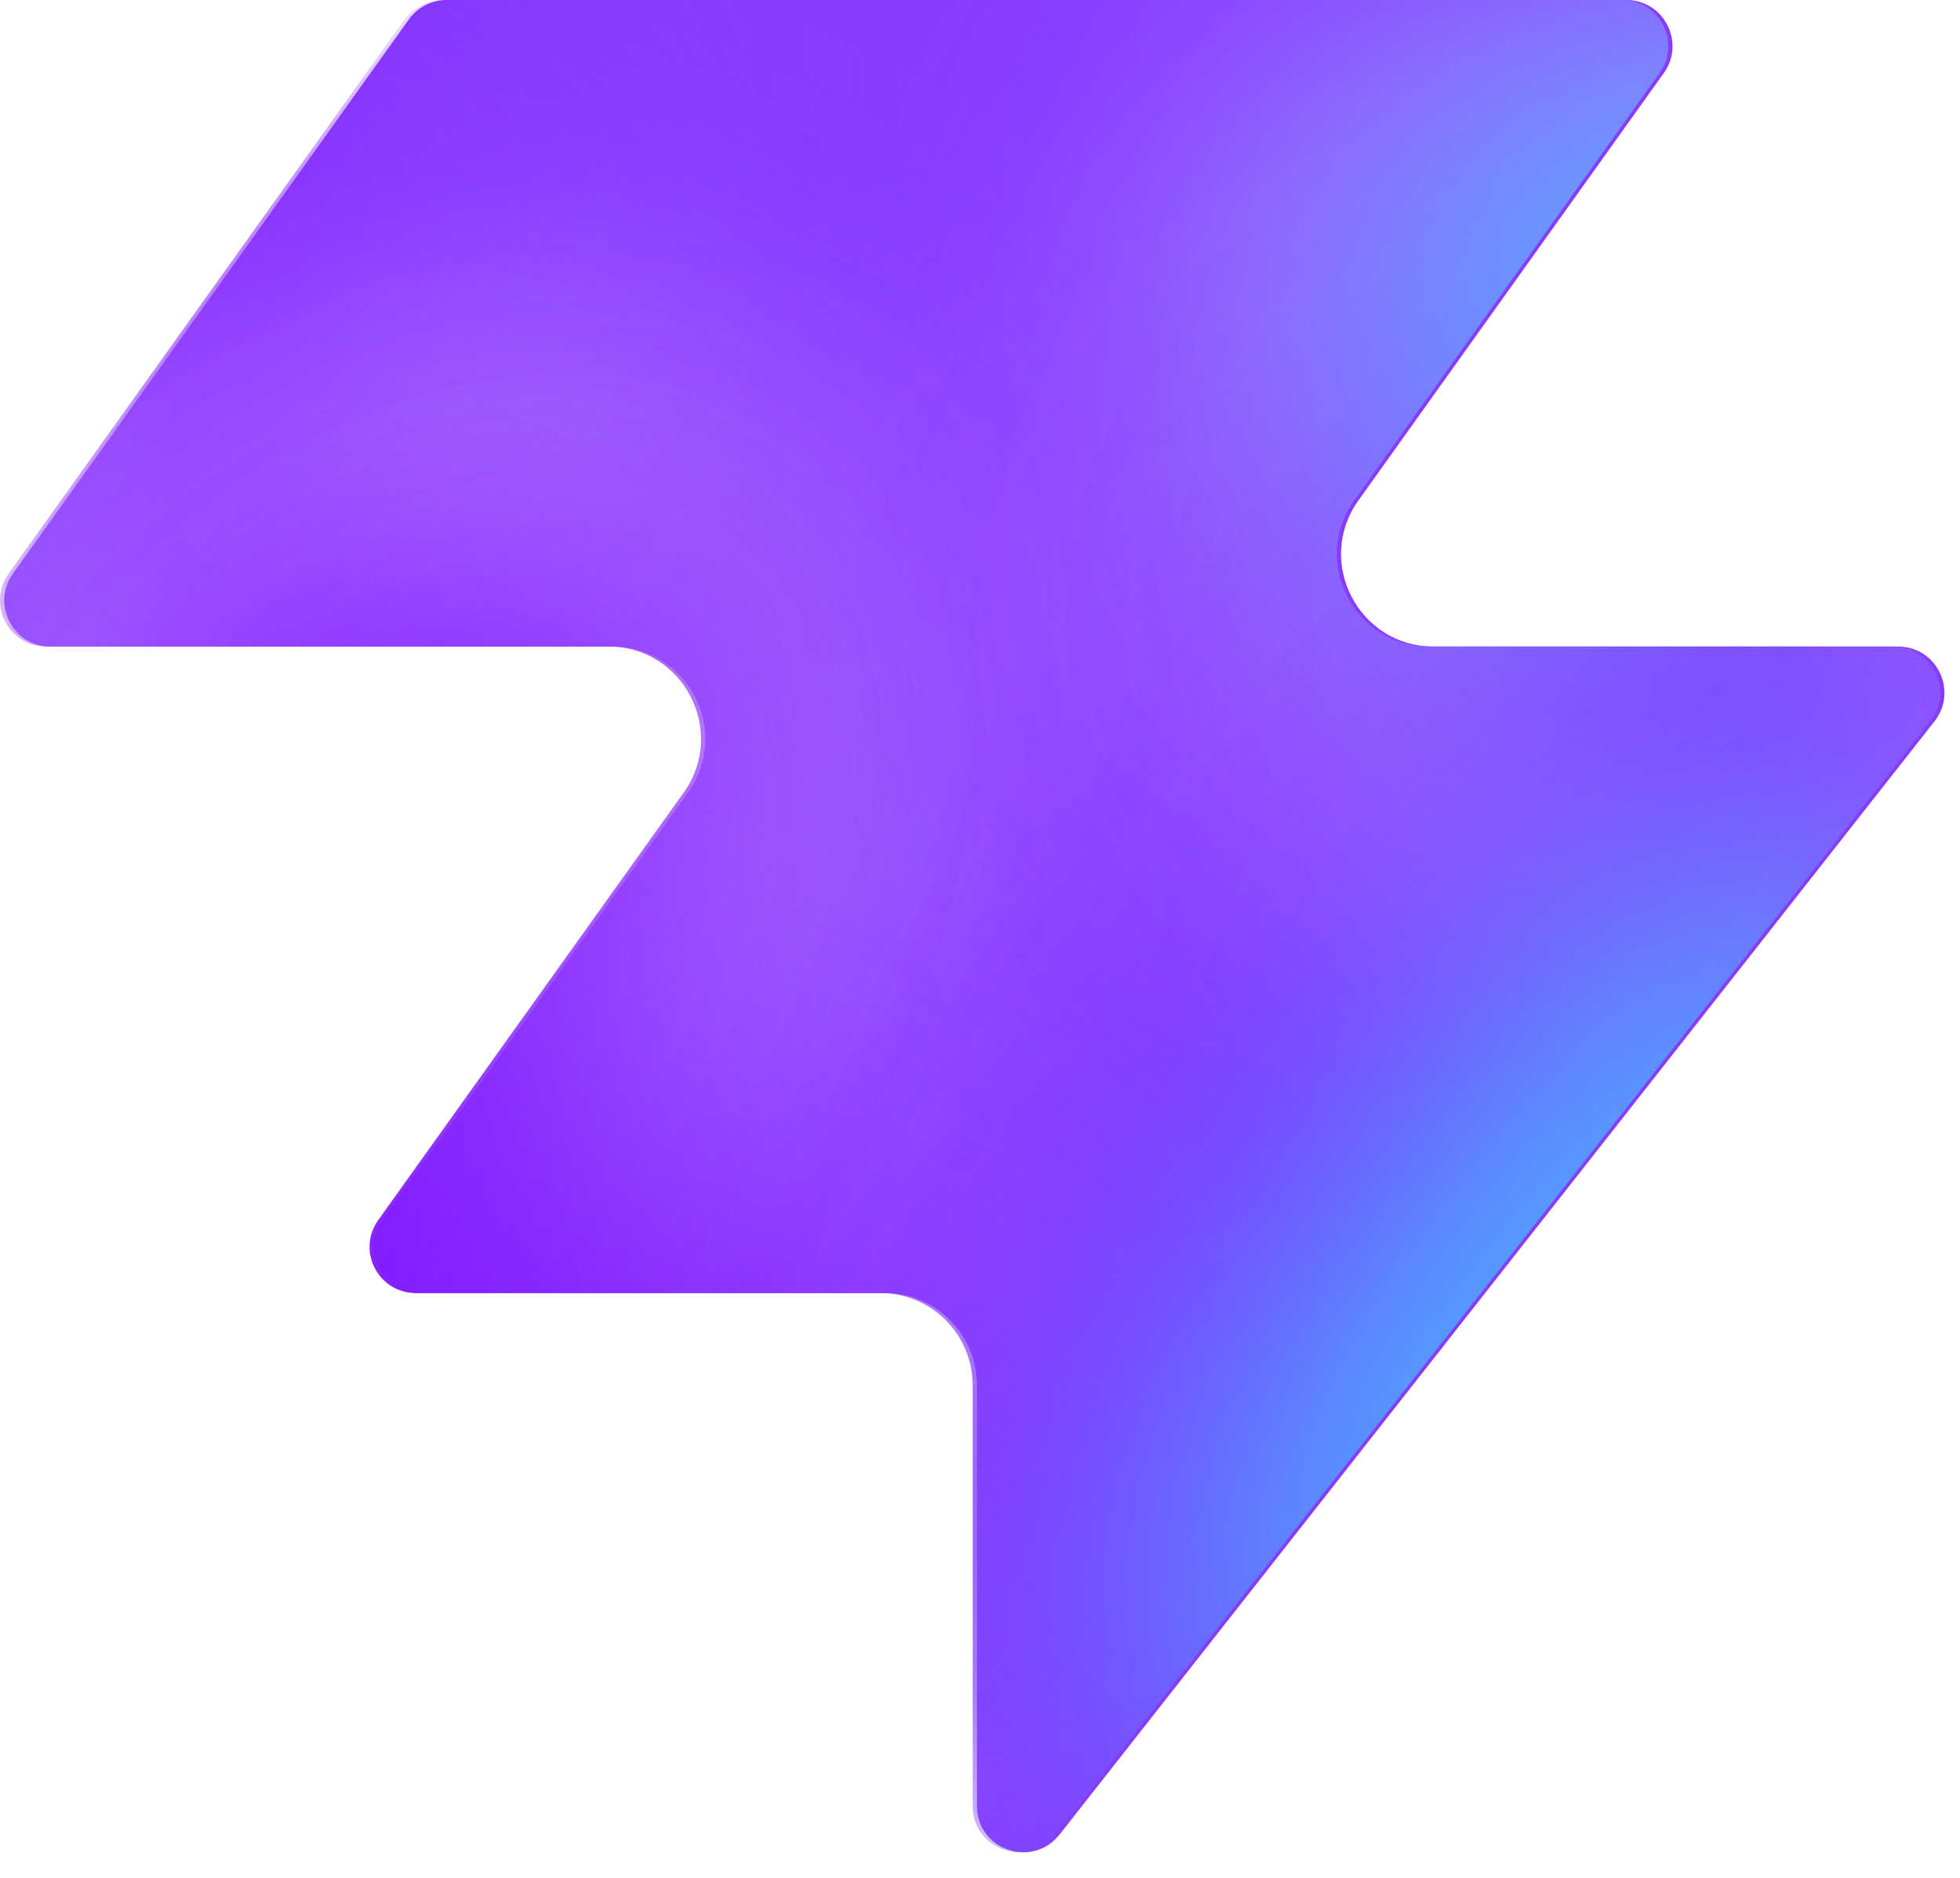
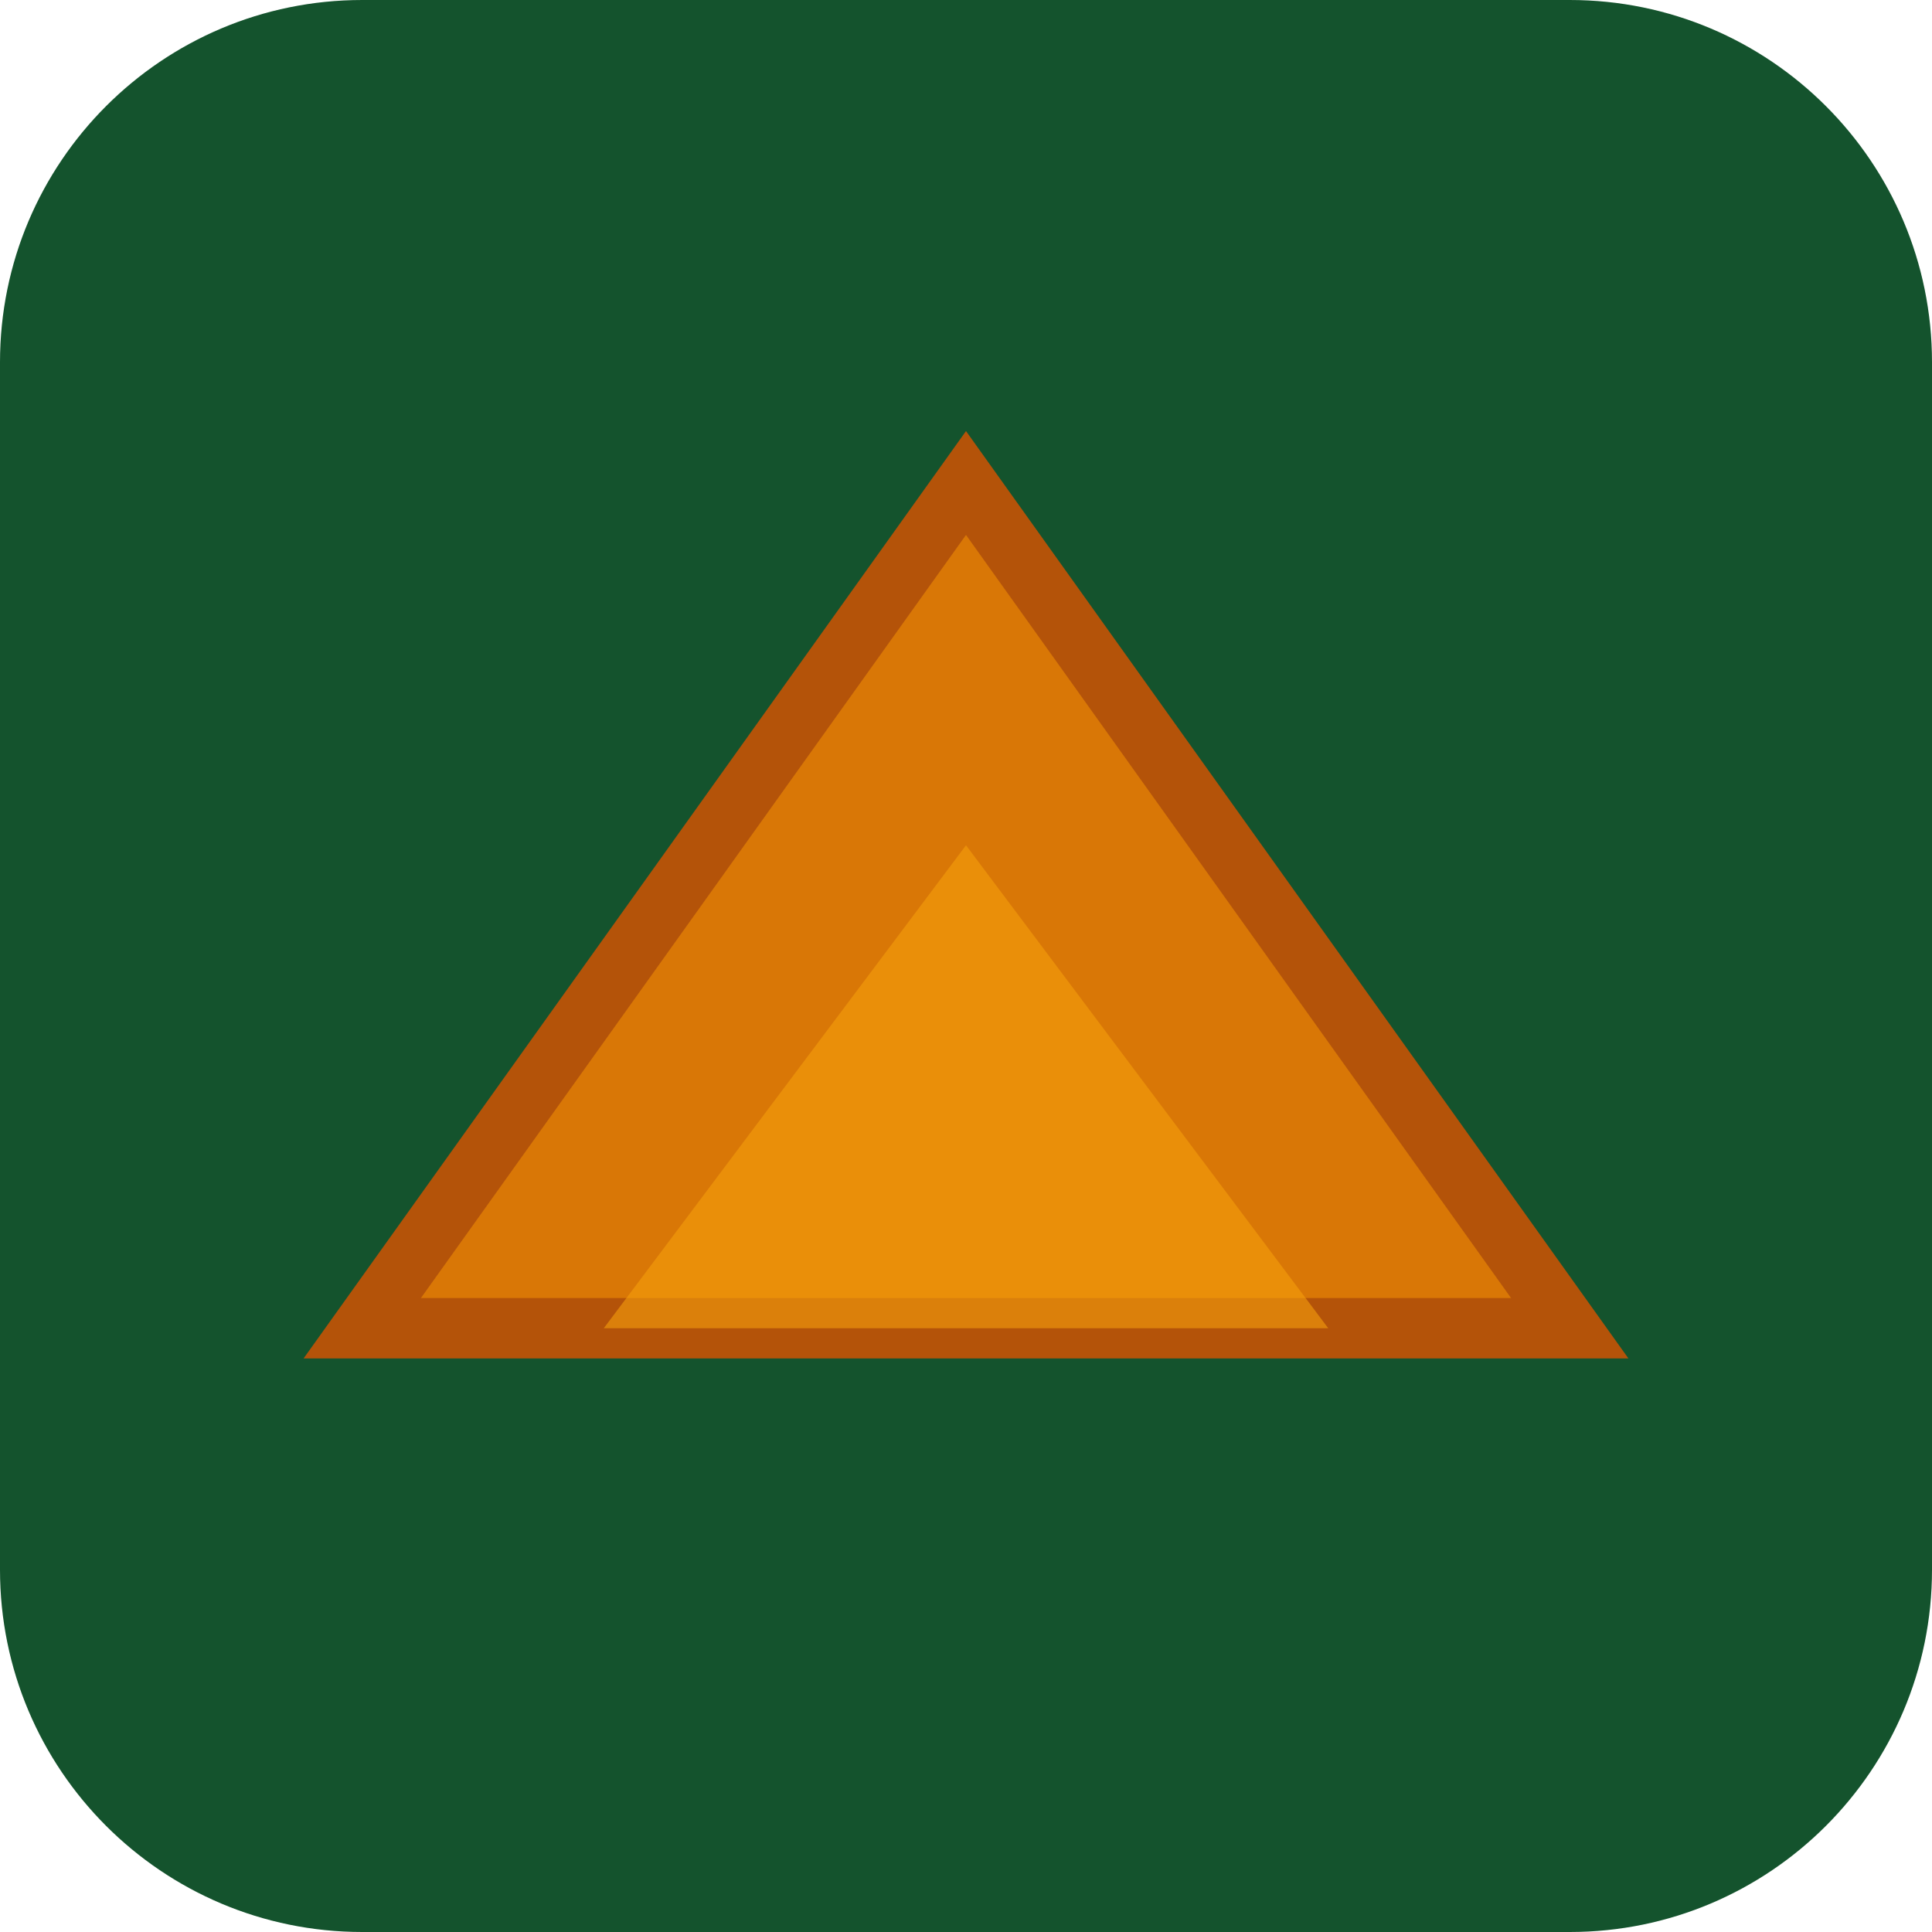
- <svg xmlns="http://www.w3.org/2000/svg" width="48" height="46" fill="none" viewBox="0 0 48 46">
-   <path fill="#863bff" d="M25.946 44.938c-.664.845-2.021.375-2.021-.698V33.937a2.26 2.26 0 0 0-2.262-2.262H10.287c-.92 0-1.456-1.04-.92-1.788l7.48-10.471c1.07-1.497 0-3.578-1.842-3.578H1.237c-.92 0-1.456-1.04-.92-1.788L10.013.474c.214-.297.556-.474.92-.474h28.894c.92 0 1.456 1.04.92 1.788l-7.48 10.471c-1.07 1.498 0 3.579 1.842 3.579h11.377c.943 0 1.473 1.088.89 1.83L25.947 44.94z" style="fill:#863bff;fill:color(display-p3 .525 .23 1);fill-opacity:1" />
-   <mask id="a" width="48" height="46" x="0" y="0" maskUnits="userSpaceOnUse" style="mask-type:alpha">
-     <path fill="#000" d="M25.842 44.938c-.664.844-2.021.375-2.021-.698V33.937a2.26 2.26 0 0 0-2.262-2.262H10.183c-.92 0-1.456-1.04-.92-1.788l7.48-10.471c1.07-1.498 0-3.579-1.842-3.579H1.133c-.92 0-1.456-1.04-.92-1.787L9.91.473c.214-.297.556-.474.92-.474h28.894c.92 0 1.456 1.04.92 1.788l-7.48 10.471c-1.07 1.498 0 3.578 1.842 3.578h11.377c.943 0 1.473 1.088.89 1.832L25.843 44.94z" style="fill:#000;fill-opacity:1" />
-   </mask>
-   <g mask="url(#a)">
-     <g filter="url(#b)">
-       <ellipse cx="5.508" cy="14.704" fill="#ede6ff" rx="5.508" ry="14.704" style="fill:#ede6ff;fill:color(display-p3 .927 .903 1);fill-opacity:1" transform="matrix(.00324 1 1 -.00324 -4.47 31.516)" />
-     </g>
-     <g filter="url(#c)">
-       <ellipse cx="10.399" cy="29.851" fill="#ede6ff" rx="10.399" ry="29.851" style="fill:#ede6ff;fill:color(display-p3 .927 .903 1);fill-opacity:1" transform="matrix(.00324 1 1 -.00324 -39.328 7.883)" />
-     </g>
-     <g filter="url(#d)">
-       <ellipse cx="5.508" cy="30.487" fill="#7e14ff" rx="5.508" ry="30.487" style="fill:#7e14ff;fill:color(display-p3 .492 .077 1);fill-opacity:1" transform="rotate(89.814 -25.913 -14.639)scale(1 -1)" />
-     </g>
-     <g filter="url(#e)">
-       <ellipse cx="5.508" cy="30.599" fill="#7e14ff" rx="5.508" ry="30.599" style="fill:#7e14ff;fill:color(display-p3 .492 .077 1);fill-opacity:1" transform="rotate(89.814 -32.644 -3.334)scale(1 -1)" />
-     </g>
-     <g filter="url(#f)">
-       <ellipse cx="5.508" cy="30.599" fill="#7e14ff" rx="5.508" ry="30.599" style="fill:#7e14ff;fill:color(display-p3 .492 .077 1);fill-opacity:1" transform="matrix(.00324 1 1 -.00324 -34.34 30.47)" />
-     </g>
-     <g filter="url(#g)">
-       <ellipse cx="14.072" cy="22.078" fill="#ede6ff" rx="14.072" ry="22.078" style="fill:#ede6ff;fill:color(display-p3 .927 .903 1);fill-opacity:1" transform="rotate(93.35 24.506 48.493)scale(-1 1)" />
-     </g>
-     <g filter="url(#h)">
-       <ellipse cx="3.47" cy="21.501" fill="#7e14ff" rx="3.47" ry="21.501" style="fill:#7e14ff;fill:color(display-p3 .492 .077 1);fill-opacity:1" transform="rotate(89.009 28.708 47.59)scale(-1 1)" />
-     </g>
-     <g filter="url(#i)">
-       <ellipse cx="3.47" cy="21.501" fill="#7e14ff" rx="3.47" ry="21.501" style="fill:#7e14ff;fill:color(display-p3 .492 .077 1);fill-opacity:1" transform="rotate(89.009 28.708 47.59)scale(-1 1)" />
-     </g>
-     <g filter="url(#j)">
-       <ellipse cx=".387" cy="8.972" fill="#7e14ff" rx="4.407" ry="29.108" style="fill:#7e14ff;fill:color(display-p3 .492 .077 1);fill-opacity:1" transform="rotate(39.51 .387 8.972)" />
-     </g>
-     <g filter="url(#k)">
-       <ellipse cx="47.523" cy="-6.092" fill="#7e14ff" rx="4.407" ry="29.108" style="fill:#7e14ff;fill:color(display-p3 .492 .077 1);fill-opacity:1" transform="rotate(37.892 47.523 -6.092)" />
-     </g>
-     <g filter="url(#l)">
-       <ellipse cx="41.412" cy="6.333" fill="#47bfff" rx="5.971" ry="9.665" style="fill:#47bfff;fill:color(display-p3 .28 .748 1);fill-opacity:1" transform="rotate(37.892 41.412 6.333)" />
-     </g>
-     <g filter="url(#m)">
-       <ellipse cx="-1.879" cy="38.332" fill="#7e14ff" rx="4.407" ry="29.108" style="fill:#7e14ff;fill:color(display-p3 .492 .077 1);fill-opacity:1" transform="rotate(37.892 -1.88 38.332)" />
-     </g>
-     <g filter="url(#n)">
-       <ellipse cx="-1.879" cy="38.332" fill="#7e14ff" rx="4.407" ry="29.108" style="fill:#7e14ff;fill:color(display-p3 .492 .077 1);fill-opacity:1" transform="rotate(37.892 -1.88 38.332)" />
-     </g>
-     <g filter="url(#o)">
-       <ellipse cx="35.651" cy="29.907" fill="#7e14ff" rx="4.407" ry="29.108" style="fill:#7e14ff;fill:color(display-p3 .492 .077 1);fill-opacity:1" transform="rotate(37.892 35.651 29.907)" />
-     </g>
-     <g filter="url(#p)">
-       <ellipse cx="38.418" cy="32.4" fill="#47bfff" rx="5.971" ry="15.297" style="fill:#47bfff;fill:color(display-p3 .28 .748 1);fill-opacity:1" transform="rotate(37.892 38.418 32.4)" />
-     </g>
-   </g>
-   <defs>
-     <filter id="b" width="60.045" height="41.654" x="-19.77" y="16.149" color-interpolation-filters="sRGB" filterUnits="userSpaceOnUse">
-       <feFlood flood-opacity="0" result="BackgroundImageFix" />
-       <feBlend in="SourceGraphic" in2="BackgroundImageFix" result="shape" />
-       <feGaussianBlur result="effect1_foregroundBlur_2002_17158" stdDeviation="7.659" />
-     </filter>
-     <filter id="c" width="90.34" height="51.437" x="-54.613" y="-7.533" color-interpolation-filters="sRGB" filterUnits="userSpaceOnUse">
-       <feFlood flood-opacity="0" result="BackgroundImageFix" />
-       <feBlend in="SourceGraphic" in2="BackgroundImageFix" result="shape" />
-       <feGaussianBlur result="effect1_foregroundBlur_2002_17158" stdDeviation="7.659" />
-     </filter>
-     <filter id="d" width="79.355" height="29.4" x="-49.64" y="2.03" color-interpolation-filters="sRGB" filterUnits="userSpaceOnUse">
-       <feFlood flood-opacity="0" result="BackgroundImageFix" />
-       <feBlend in="SourceGraphic" in2="BackgroundImageFix" result="shape" />
-       <feGaussianBlur result="effect1_foregroundBlur_2002_17158" stdDeviation="4.596" />
-     </filter>
-     <filter id="e" width="79.579" height="29.4" x="-45.045" y="20.029" color-interpolation-filters="sRGB" filterUnits="userSpaceOnUse">
-       <feFlood flood-opacity="0" result="BackgroundImageFix" />
-       <feBlend in="SourceGraphic" in2="BackgroundImageFix" result="shape" />
-       <feGaussianBlur result="effect1_foregroundBlur_2002_17158" stdDeviation="4.596" />
-     </filter>
-     <filter id="f" width="79.579" height="29.4" x="-43.513" y="21.178" color-interpolation-filters="sRGB" filterUnits="userSpaceOnUse">
-       <feFlood flood-opacity="0" result="BackgroundImageFix" />
-       <feBlend in="SourceGraphic" in2="BackgroundImageFix" result="shape" />
-       <feGaussianBlur result="effect1_foregroundBlur_2002_17158" stdDeviation="4.596" />
-     </filter>
-     <filter id="g" width="74.749" height="58.852" x="15.756" y="-17.901" color-interpolation-filters="sRGB" filterUnits="userSpaceOnUse">
-       <feFlood flood-opacity="0" result="BackgroundImageFix" />
-       <feBlend in="SourceGraphic" in2="BackgroundImageFix" result="shape" />
-       <feGaussianBlur result="effect1_foregroundBlur_2002_17158" stdDeviation="7.659" />
-     </filter>
-     <filter id="h" width="61.377" height="25.362" x="23.548" y="2.284" color-interpolation-filters="sRGB" filterUnits="userSpaceOnUse">
-       <feFlood flood-opacity="0" result="BackgroundImageFix" />
-       <feBlend in="SourceGraphic" in2="BackgroundImageFix" result="shape" />
-       <feGaussianBlur result="effect1_foregroundBlur_2002_17158" stdDeviation="4.596" />
-     </filter>
-     <filter id="i" width="61.377" height="25.362" x="23.548" y="2.284" color-interpolation-filters="sRGB" filterUnits="userSpaceOnUse">
-       <feFlood flood-opacity="0" result="BackgroundImageFix" />
-       <feBlend in="SourceGraphic" in2="BackgroundImageFix" result="shape" />
-       <feGaussianBlur result="effect1_foregroundBlur_2002_17158" stdDeviation="4.596" />
-     </filter>
-     <filter id="j" width="56.045" height="63.649" x="-27.636" y="-22.853" color-interpolation-filters="sRGB" filterUnits="userSpaceOnUse">
-       <feFlood flood-opacity="0" result="BackgroundImageFix" />
-       <feBlend in="SourceGraphic" in2="BackgroundImageFix" result="shape" />
-       <feGaussianBlur result="effect1_foregroundBlur_2002_17158" stdDeviation="4.596" />
-     </filter>
-     <filter id="k" width="54.814" height="64.646" x="20.116" y="-38.415" color-interpolation-filters="sRGB" filterUnits="userSpaceOnUse">
-       <feFlood flood-opacity="0" result="BackgroundImageFix" />
-       <feBlend in="SourceGraphic" in2="BackgroundImageFix" result="shape" />
-       <feGaussianBlur result="effect1_foregroundBlur_2002_17158" stdDeviation="4.596" />
-     </filter>
-     <filter id="l" width="33.541" height="35.313" x="24.641" y="-11.323" color-interpolation-filters="sRGB" filterUnits="userSpaceOnUse">
-       <feFlood flood-opacity="0" result="BackgroundImageFix" />
-       <feBlend in="SourceGraphic" in2="BackgroundImageFix" result="shape" />
-       <feGaussianBlur result="effect1_foregroundBlur_2002_17158" stdDeviation="4.596" />
-     </filter>
-     <filter id="m" width="54.814" height="64.646" x="-29.286" y="6.009" color-interpolation-filters="sRGB" filterUnits="userSpaceOnUse">
-       <feFlood flood-opacity="0" result="BackgroundImageFix" />
-       <feBlend in="SourceGraphic" in2="BackgroundImageFix" result="shape" />
-       <feGaussianBlur result="effect1_foregroundBlur_2002_17158" stdDeviation="4.596" />
-     </filter>
-     <filter id="n" width="54.814" height="64.646" x="-29.286" y="6.009" color-interpolation-filters="sRGB" filterUnits="userSpaceOnUse">
-       <feFlood flood-opacity="0" result="BackgroundImageFix" />
-       <feBlend in="SourceGraphic" in2="BackgroundImageFix" result="shape" />
-       <feGaussianBlur result="effect1_foregroundBlur_2002_17158" stdDeviation="4.596" />
-     </filter>
-     <filter id="o" width="54.814" height="64.646" x="8.244" y="-2.416" color-interpolation-filters="sRGB" filterUnits="userSpaceOnUse">
-       <feFlood flood-opacity="0" result="BackgroundImageFix" />
-       <feBlend in="SourceGraphic" in2="BackgroundImageFix" result="shape" />
-       <feGaussianBlur result="effect1_foregroundBlur_2002_17158" stdDeviation="4.596" />
-     </filter>
-     <filter id="p" width="39.409" height="43.623" x="18.713" y="10.588" color-interpolation-filters="sRGB" filterUnits="userSpaceOnUse">
-       <feFlood flood-opacity="0" result="BackgroundImageFix" />
-       <feBlend in="SourceGraphic" in2="BackgroundImageFix" result="shape" />
-       <feGaussianBlur result="effect1_foregroundBlur_2002_17158" stdDeviation="4.596" />
-     </filter>
-   </defs>
+ <svg xmlns="http://www.w3.org/2000/svg" viewBox="0 0 32 32" fill="none">
+   <rect width="32" height="32" rx="6" fill="#14532d" />
+   <path d="M6 22 L16 8 L26 22 Z" fill="#d97706" stroke="#b45309" stroke-width="1" />
+   <path d="M10 22 L16 14 L22 22 Z" fill="#f59e0b" opacity="0.6" />
</svg>
